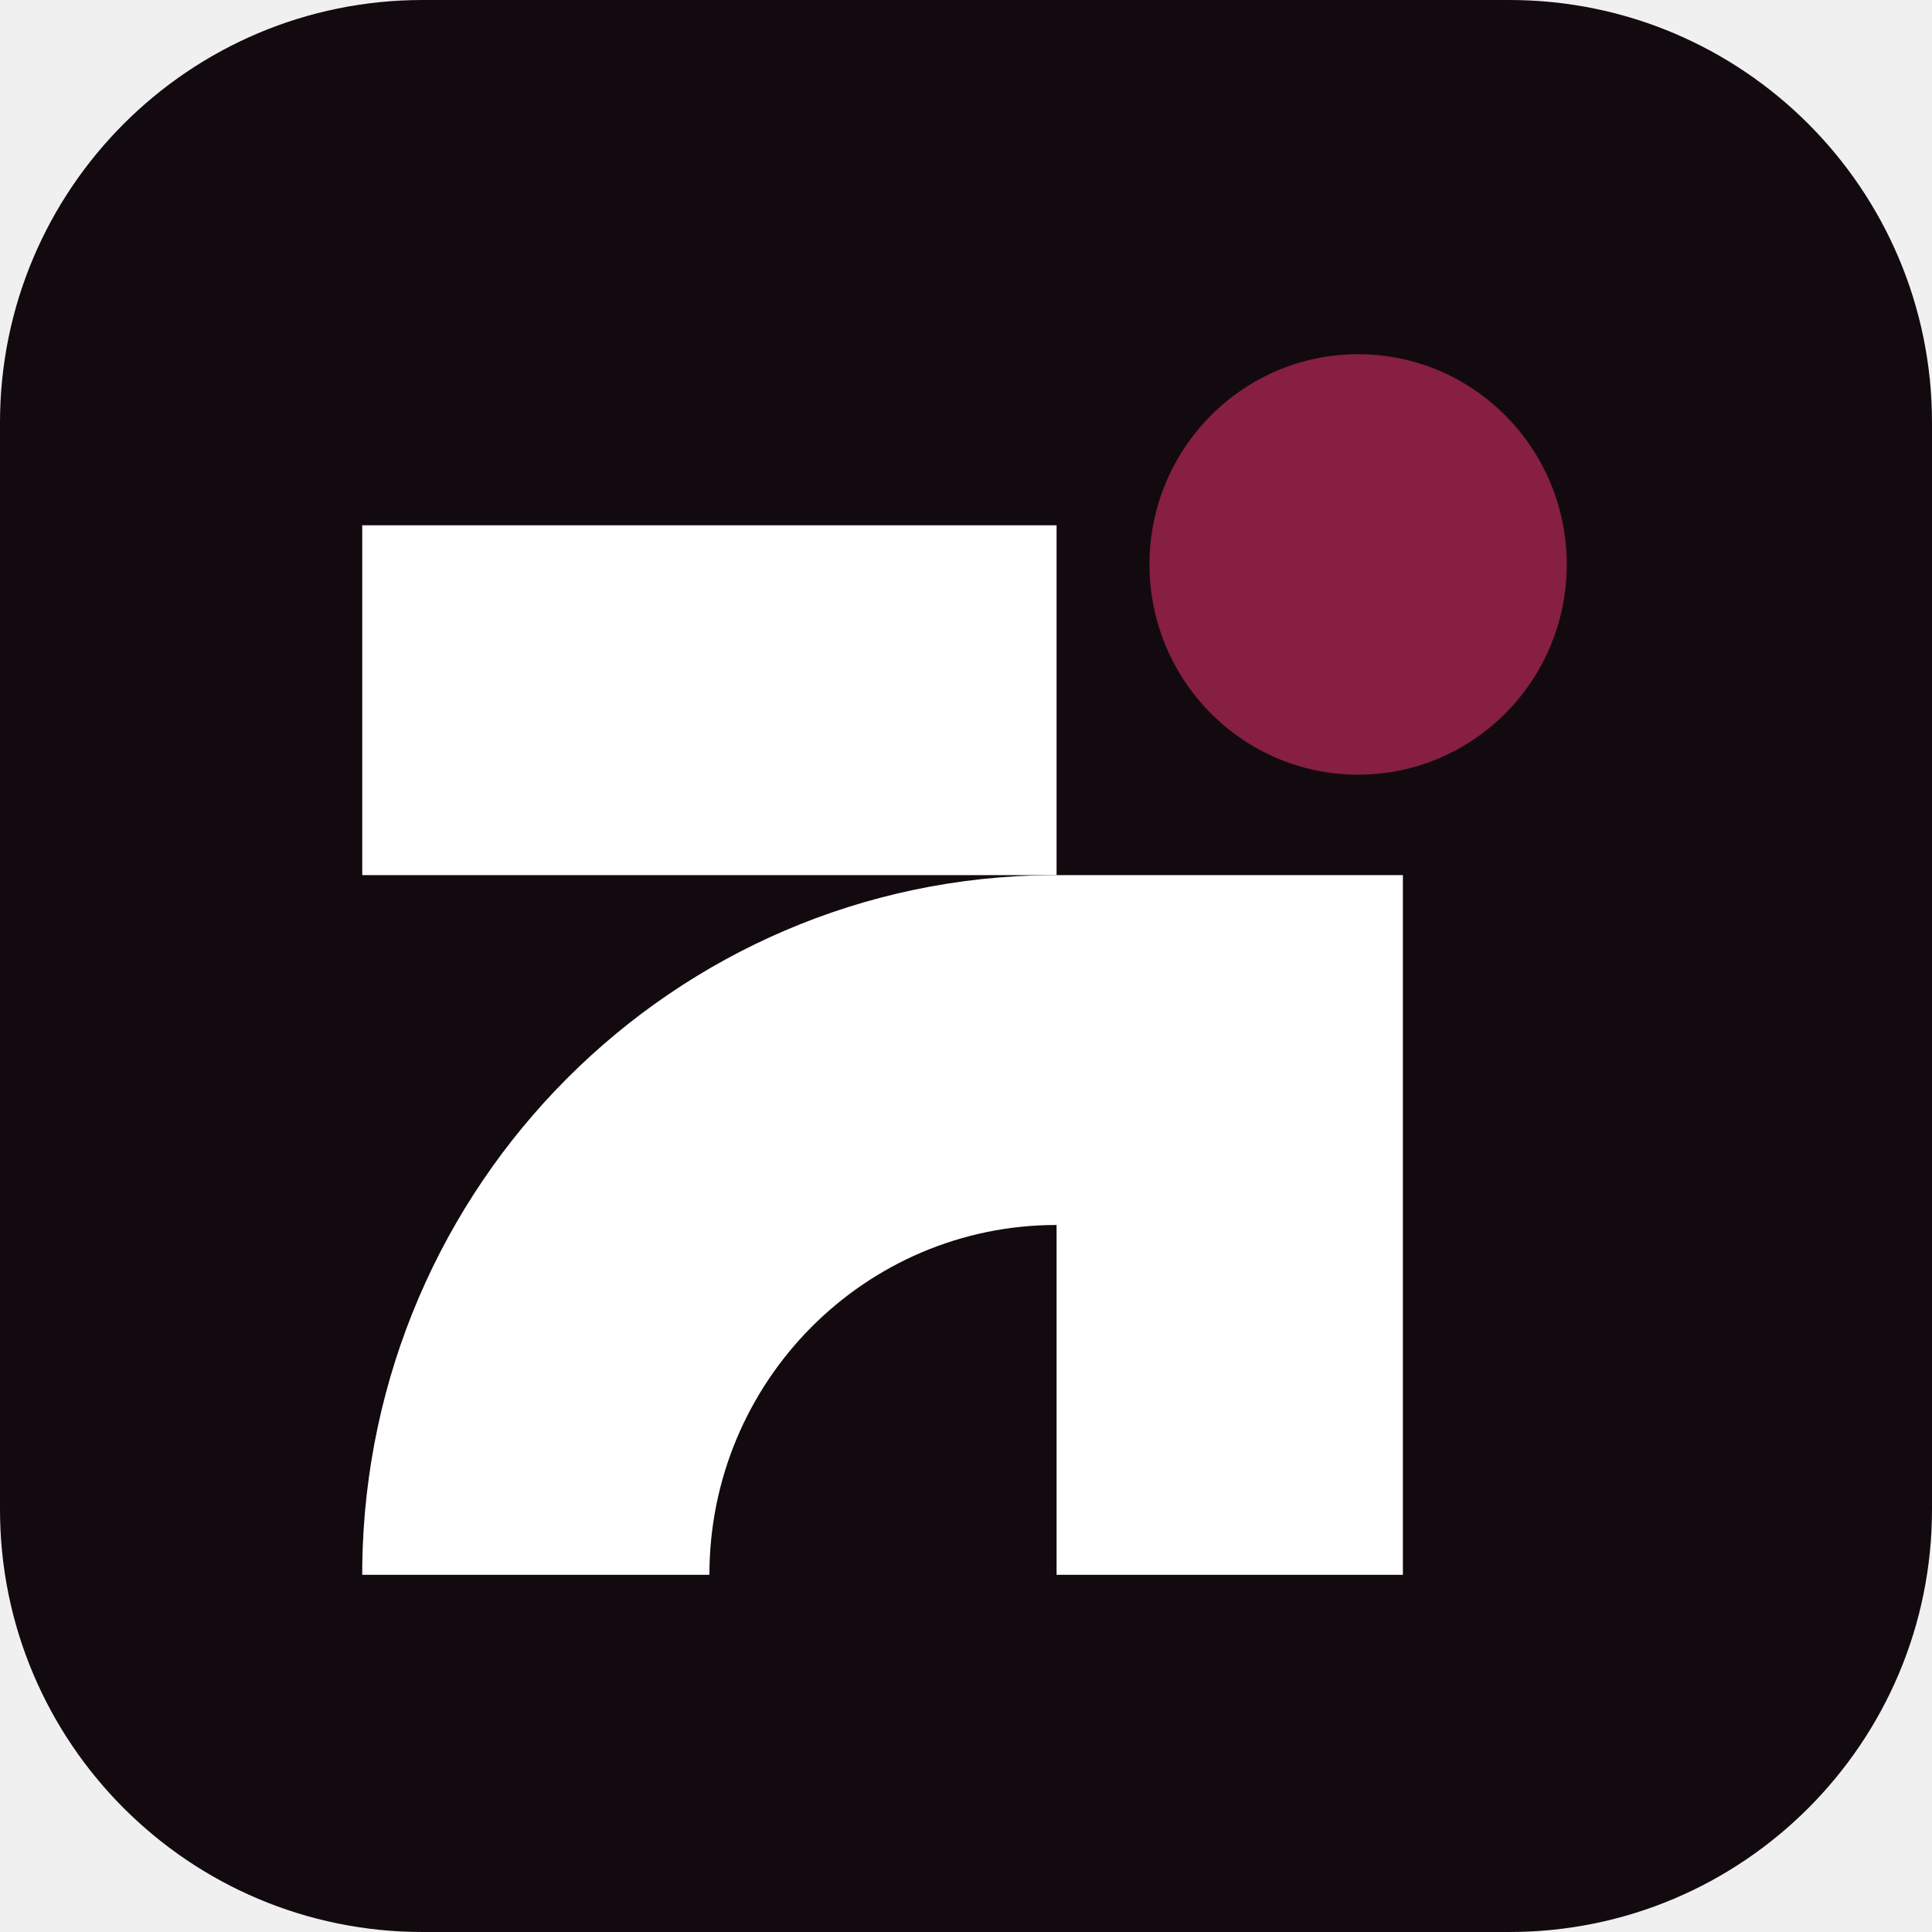
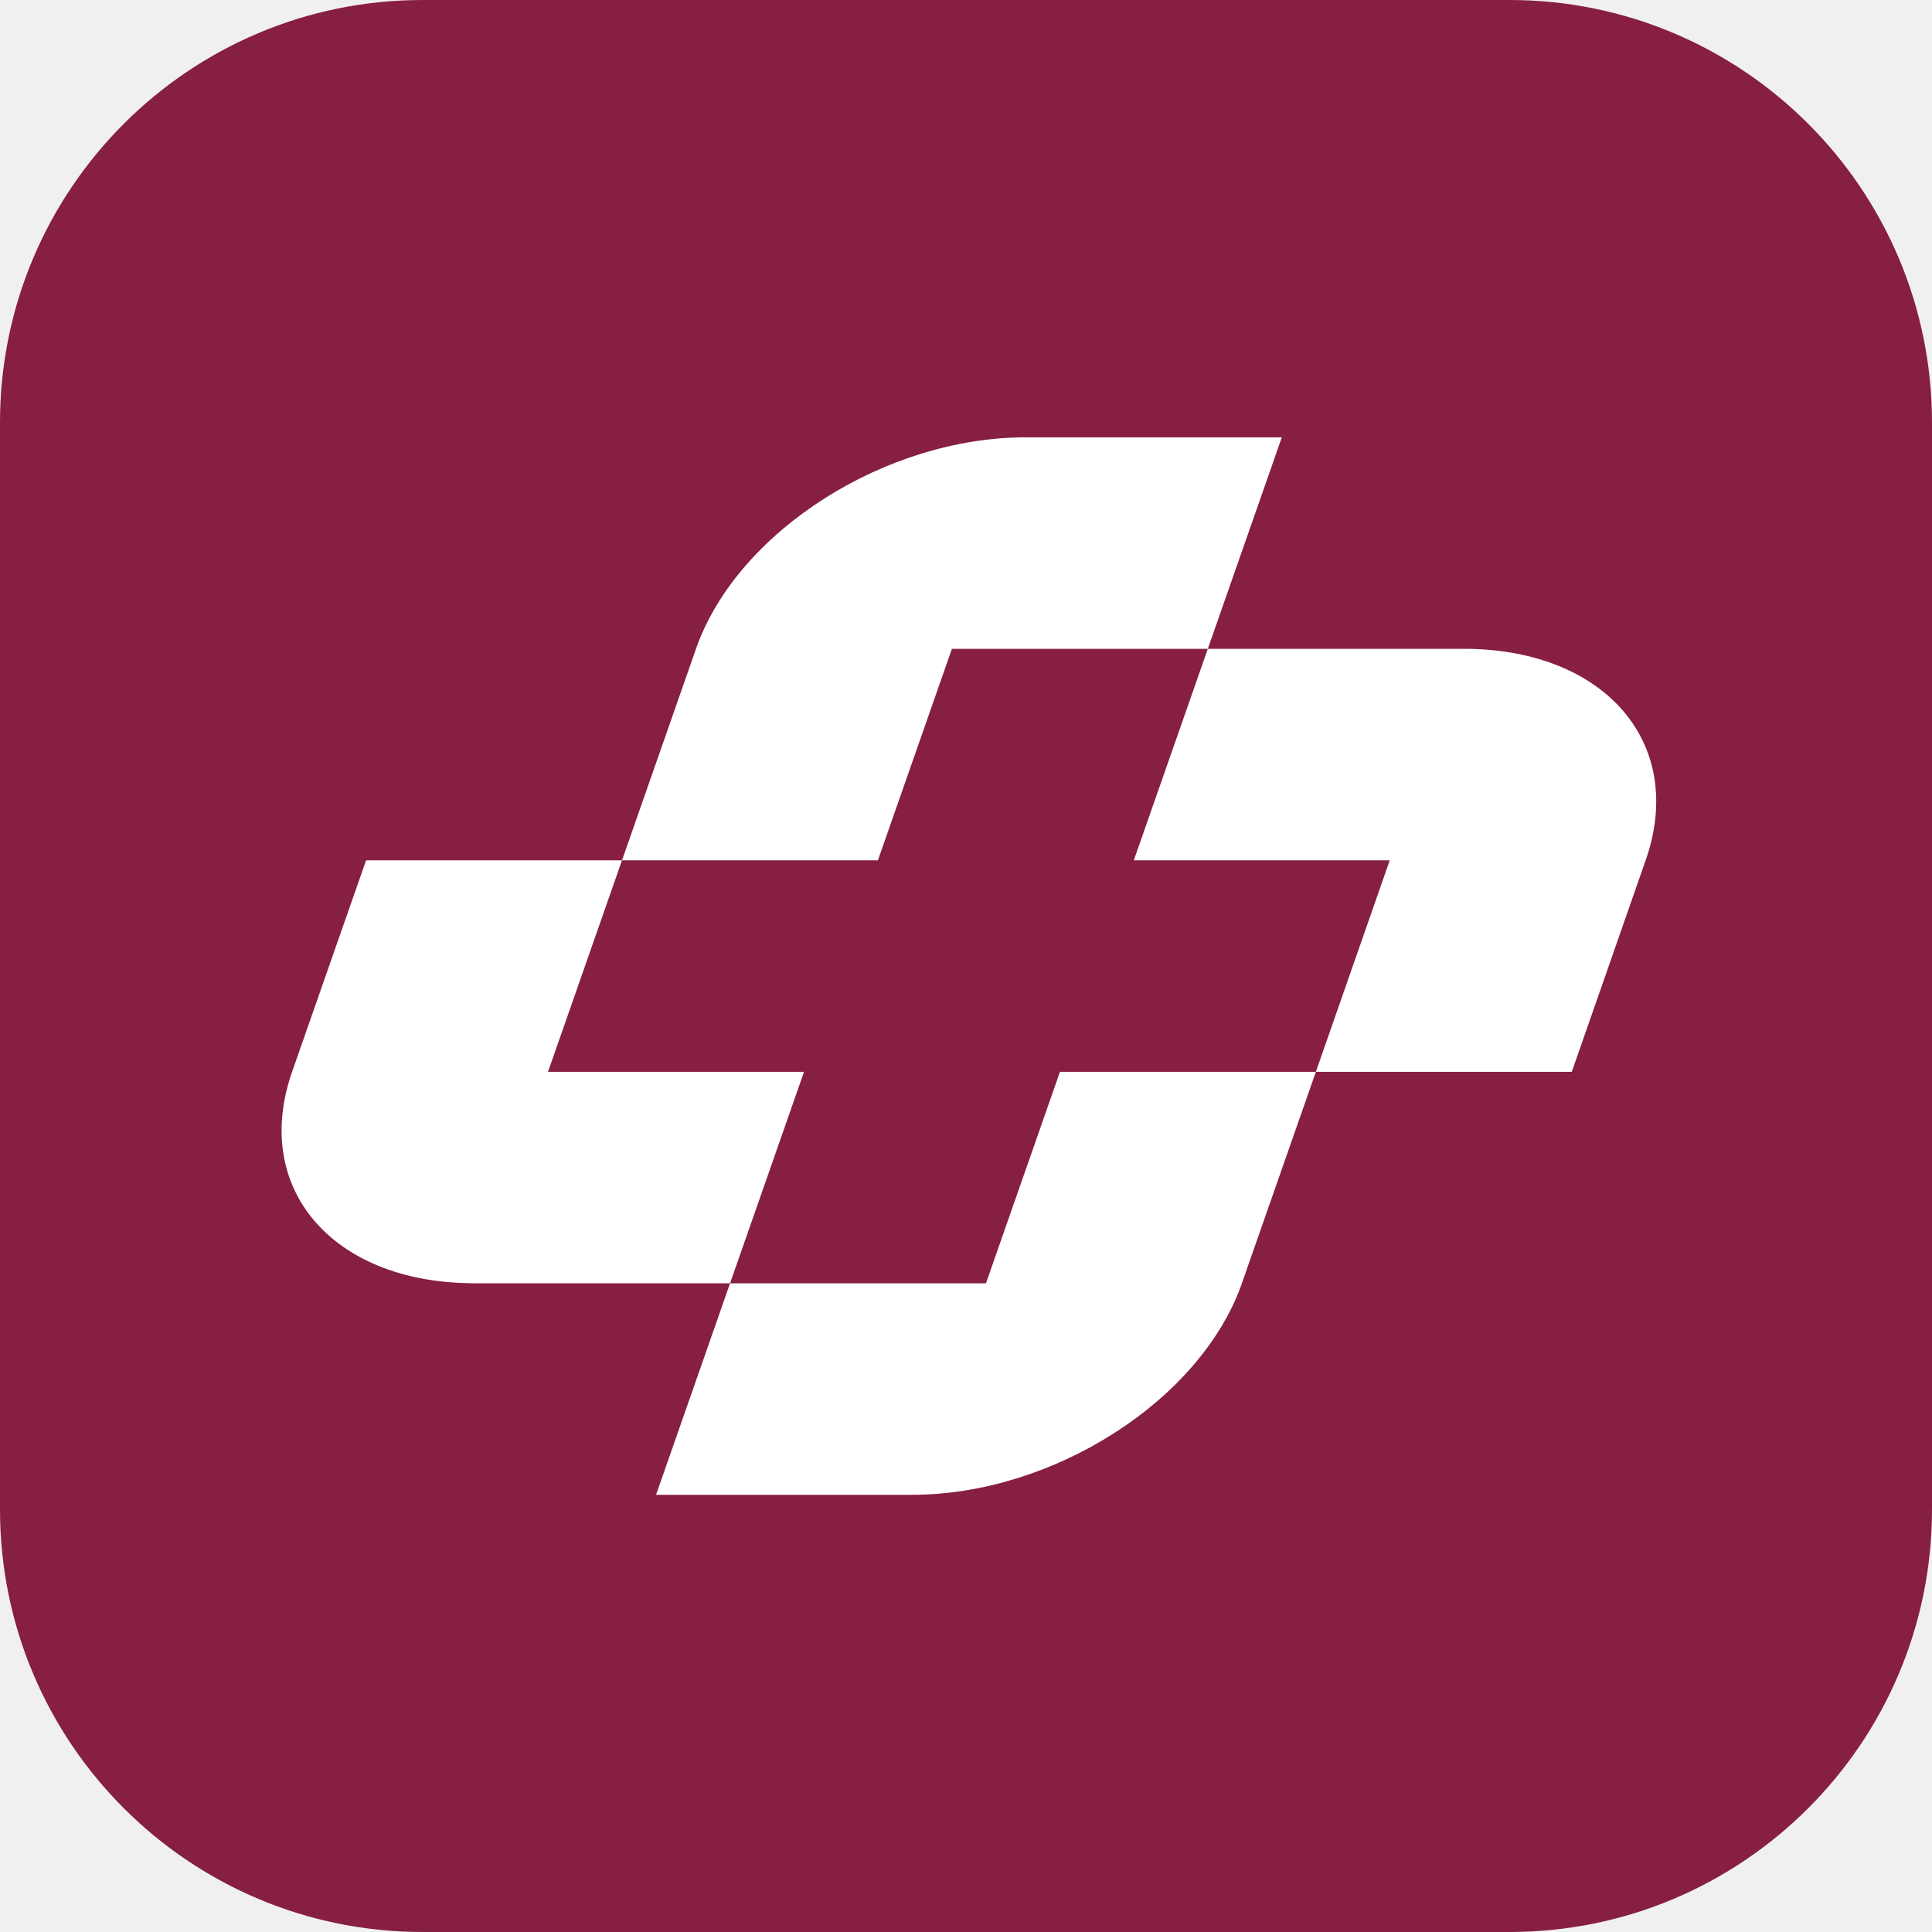
<svg xmlns="http://www.w3.org/2000/svg" viewBox="0 0 96 96" width="96" height="96">
-   <rect width="96" height="96" rx="21" fill="#120A0E" />
-   <g transform="translate(18 17.6) scale(0.714)">
-     <path d="M69.306 29.263C77.325 29.263 83.825 22.712 83.825 14.632C83.825 6.551 77.325 0 69.306 0C61.287 0 54.786 6.551 54.786 14.632C54.786 22.712 61.287 29.263 69.306 29.263Z" fill="#861F41" />
-     <path d="M48.32 36.253V11.907H0V36.253H48.32Z" fill="#FFFFFF" />
-     <path d="M48.32 60.6C34.976 60.6 24.16 71.5 24.16 84.947H0V84.295C0.353 57.816 21.632 36.431 47.967 36.253H72.421V84.947H48.32V60.6Z" fill="#FFFFFF" />
+   <rect width="96" height="96" rx="21" fill="#861F41" />
+   <g fill="#FFFFFF" transform="translate(48 48) scale(6.2) translate(-5.485 -4.237)">
+     <path d="M5.965 0H8.016L7.423 1.695H5.372L4.779 3.39H2.728L3.321 1.695L3.329 1.672L3.329 1.672C3.668 0.746 4.841 0 5.965 0Z" />
+     <path d="M10.932 3.39L10.34 5.085H8.289L8.881 3.39H6.83L7.423 1.695H9.502L9.502 1.695C10.618 1.708 11.257 2.462 10.932 3.39Z" />
+     <path d="M5.052 8.475H3.001L3.594 6.78H5.645L6.238 5.085H8.289L7.696 6.78L7.688 6.803L7.688 6.803C7.349 7.728 6.176 8.475 5.052 8.475Z" />
+     <path d="M0.084 5.085L0.677 3.39H2.728L2.135 5.085H4.187L3.594 6.78H1.515L1.515 6.779C0.399 6.767 -0.24 6.013 0.084 5.085Z" />
  </g>
</svg>
